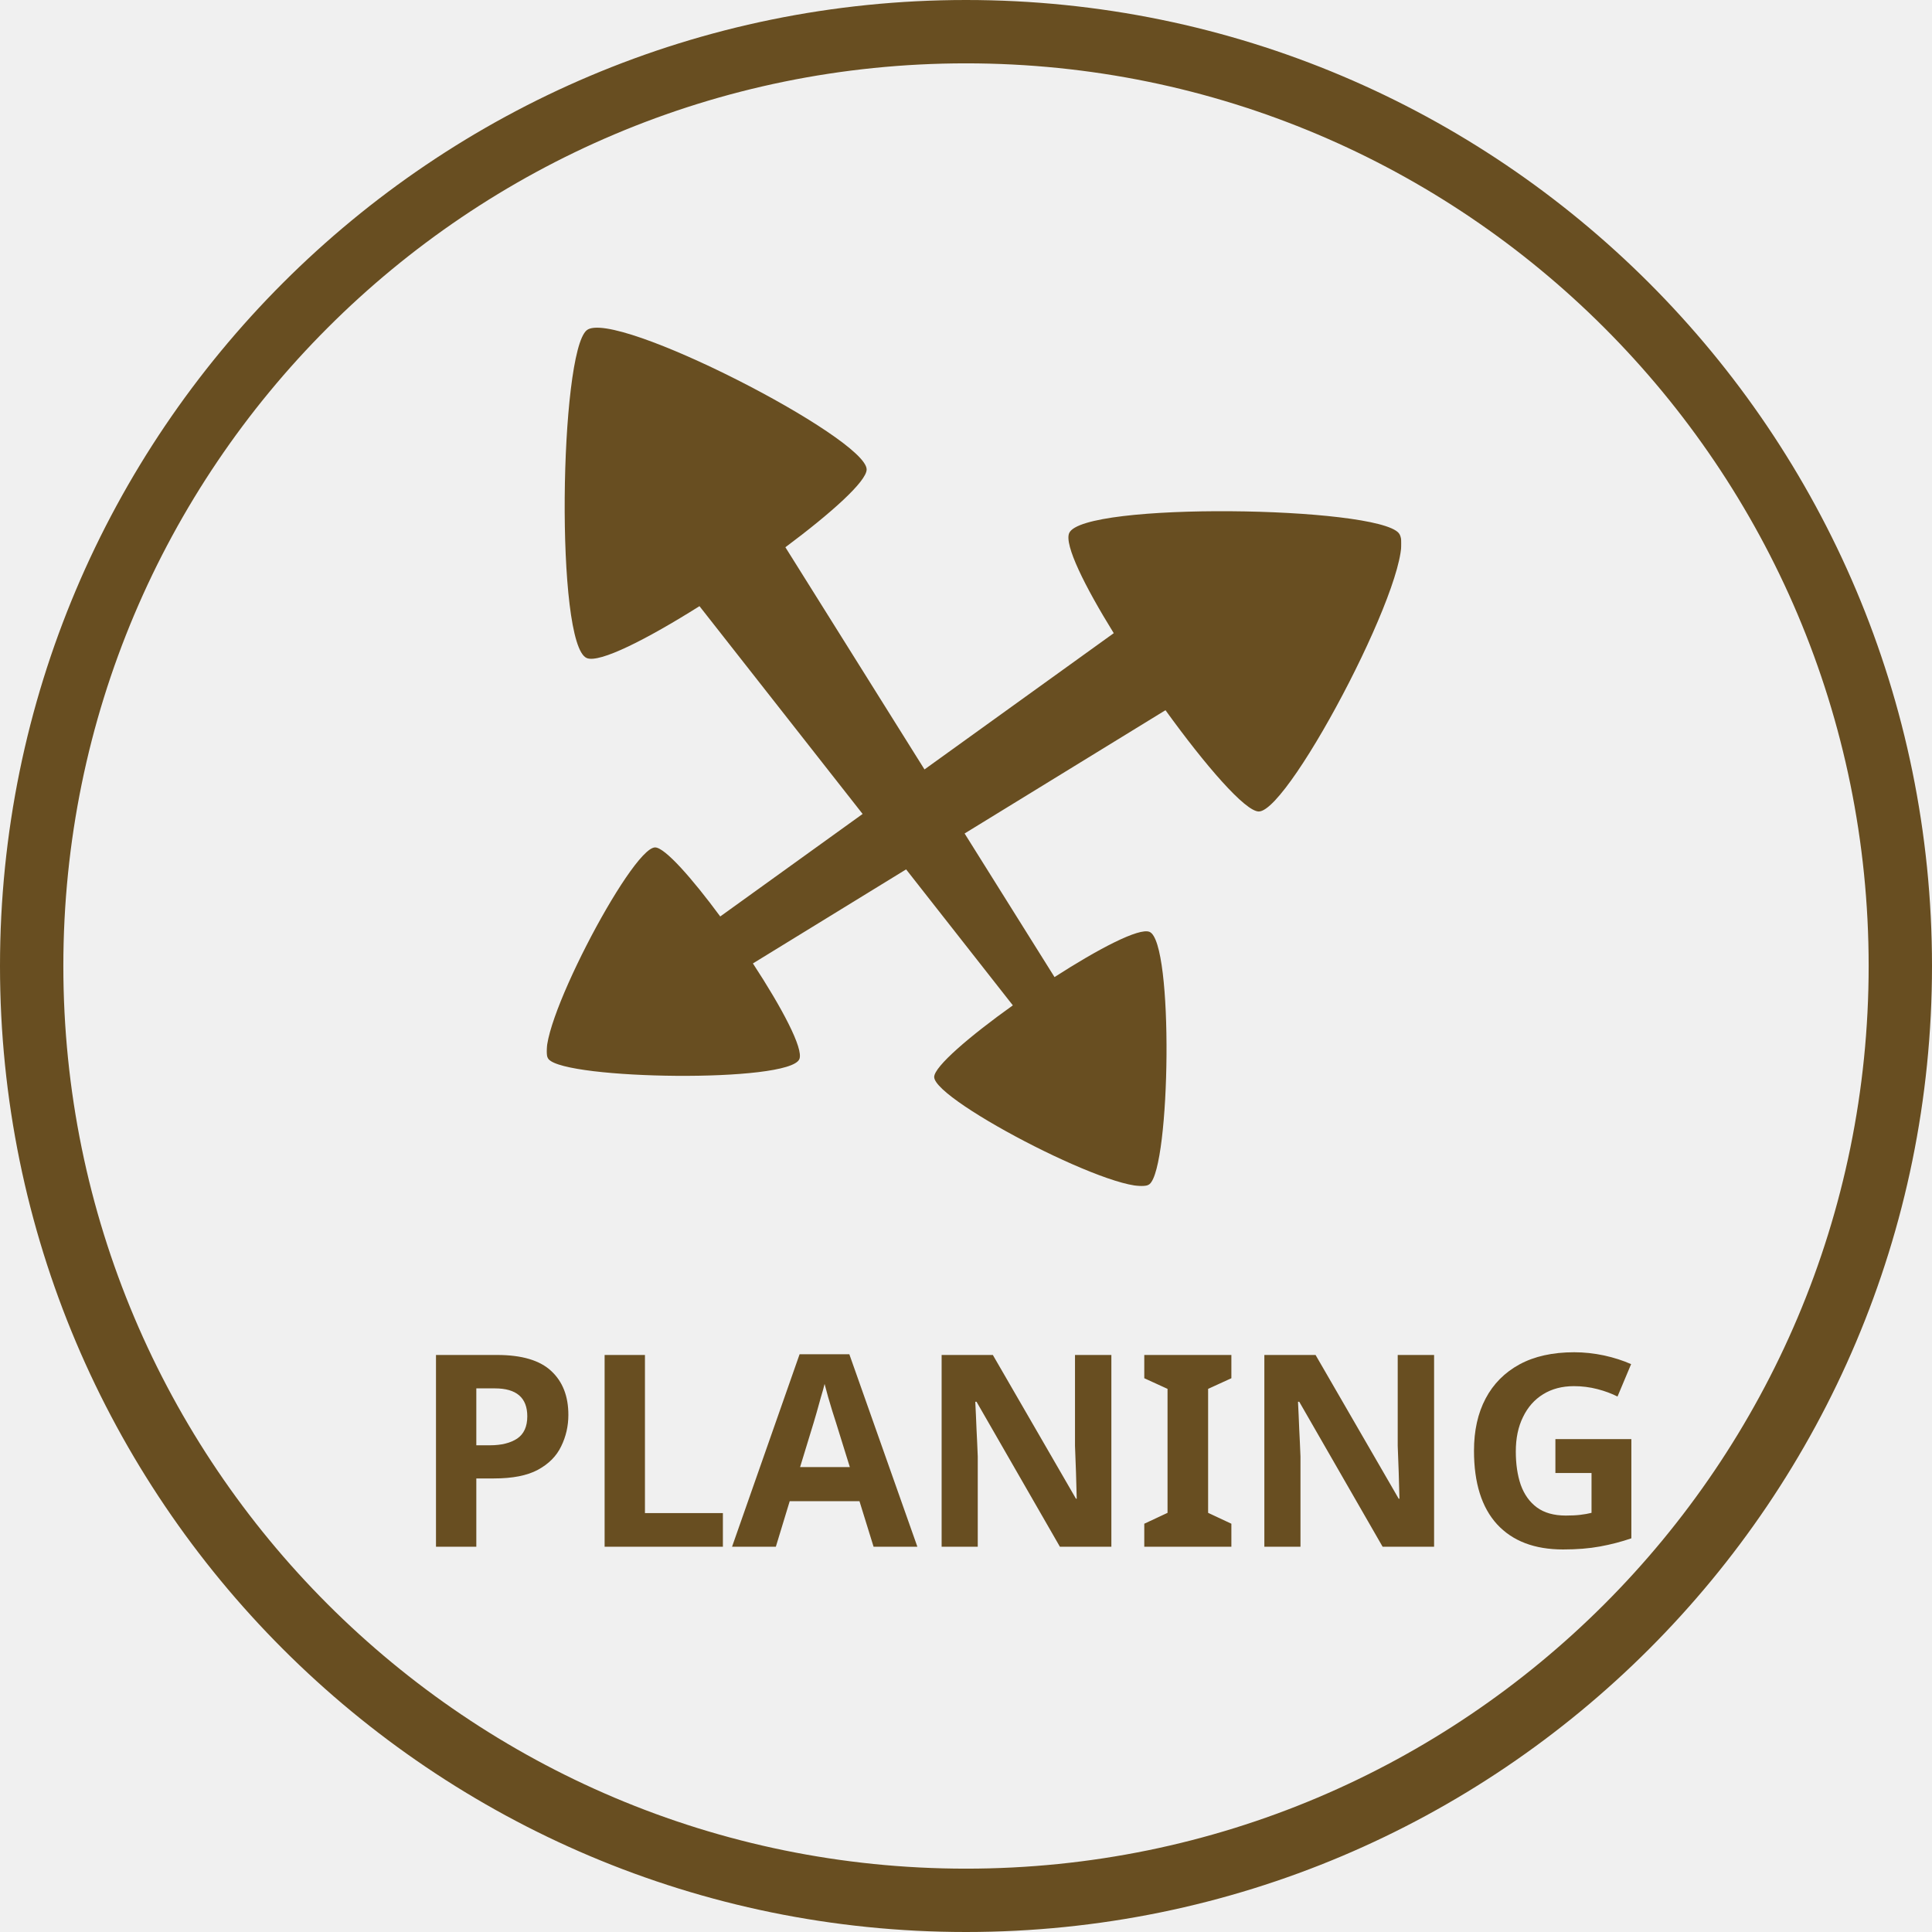
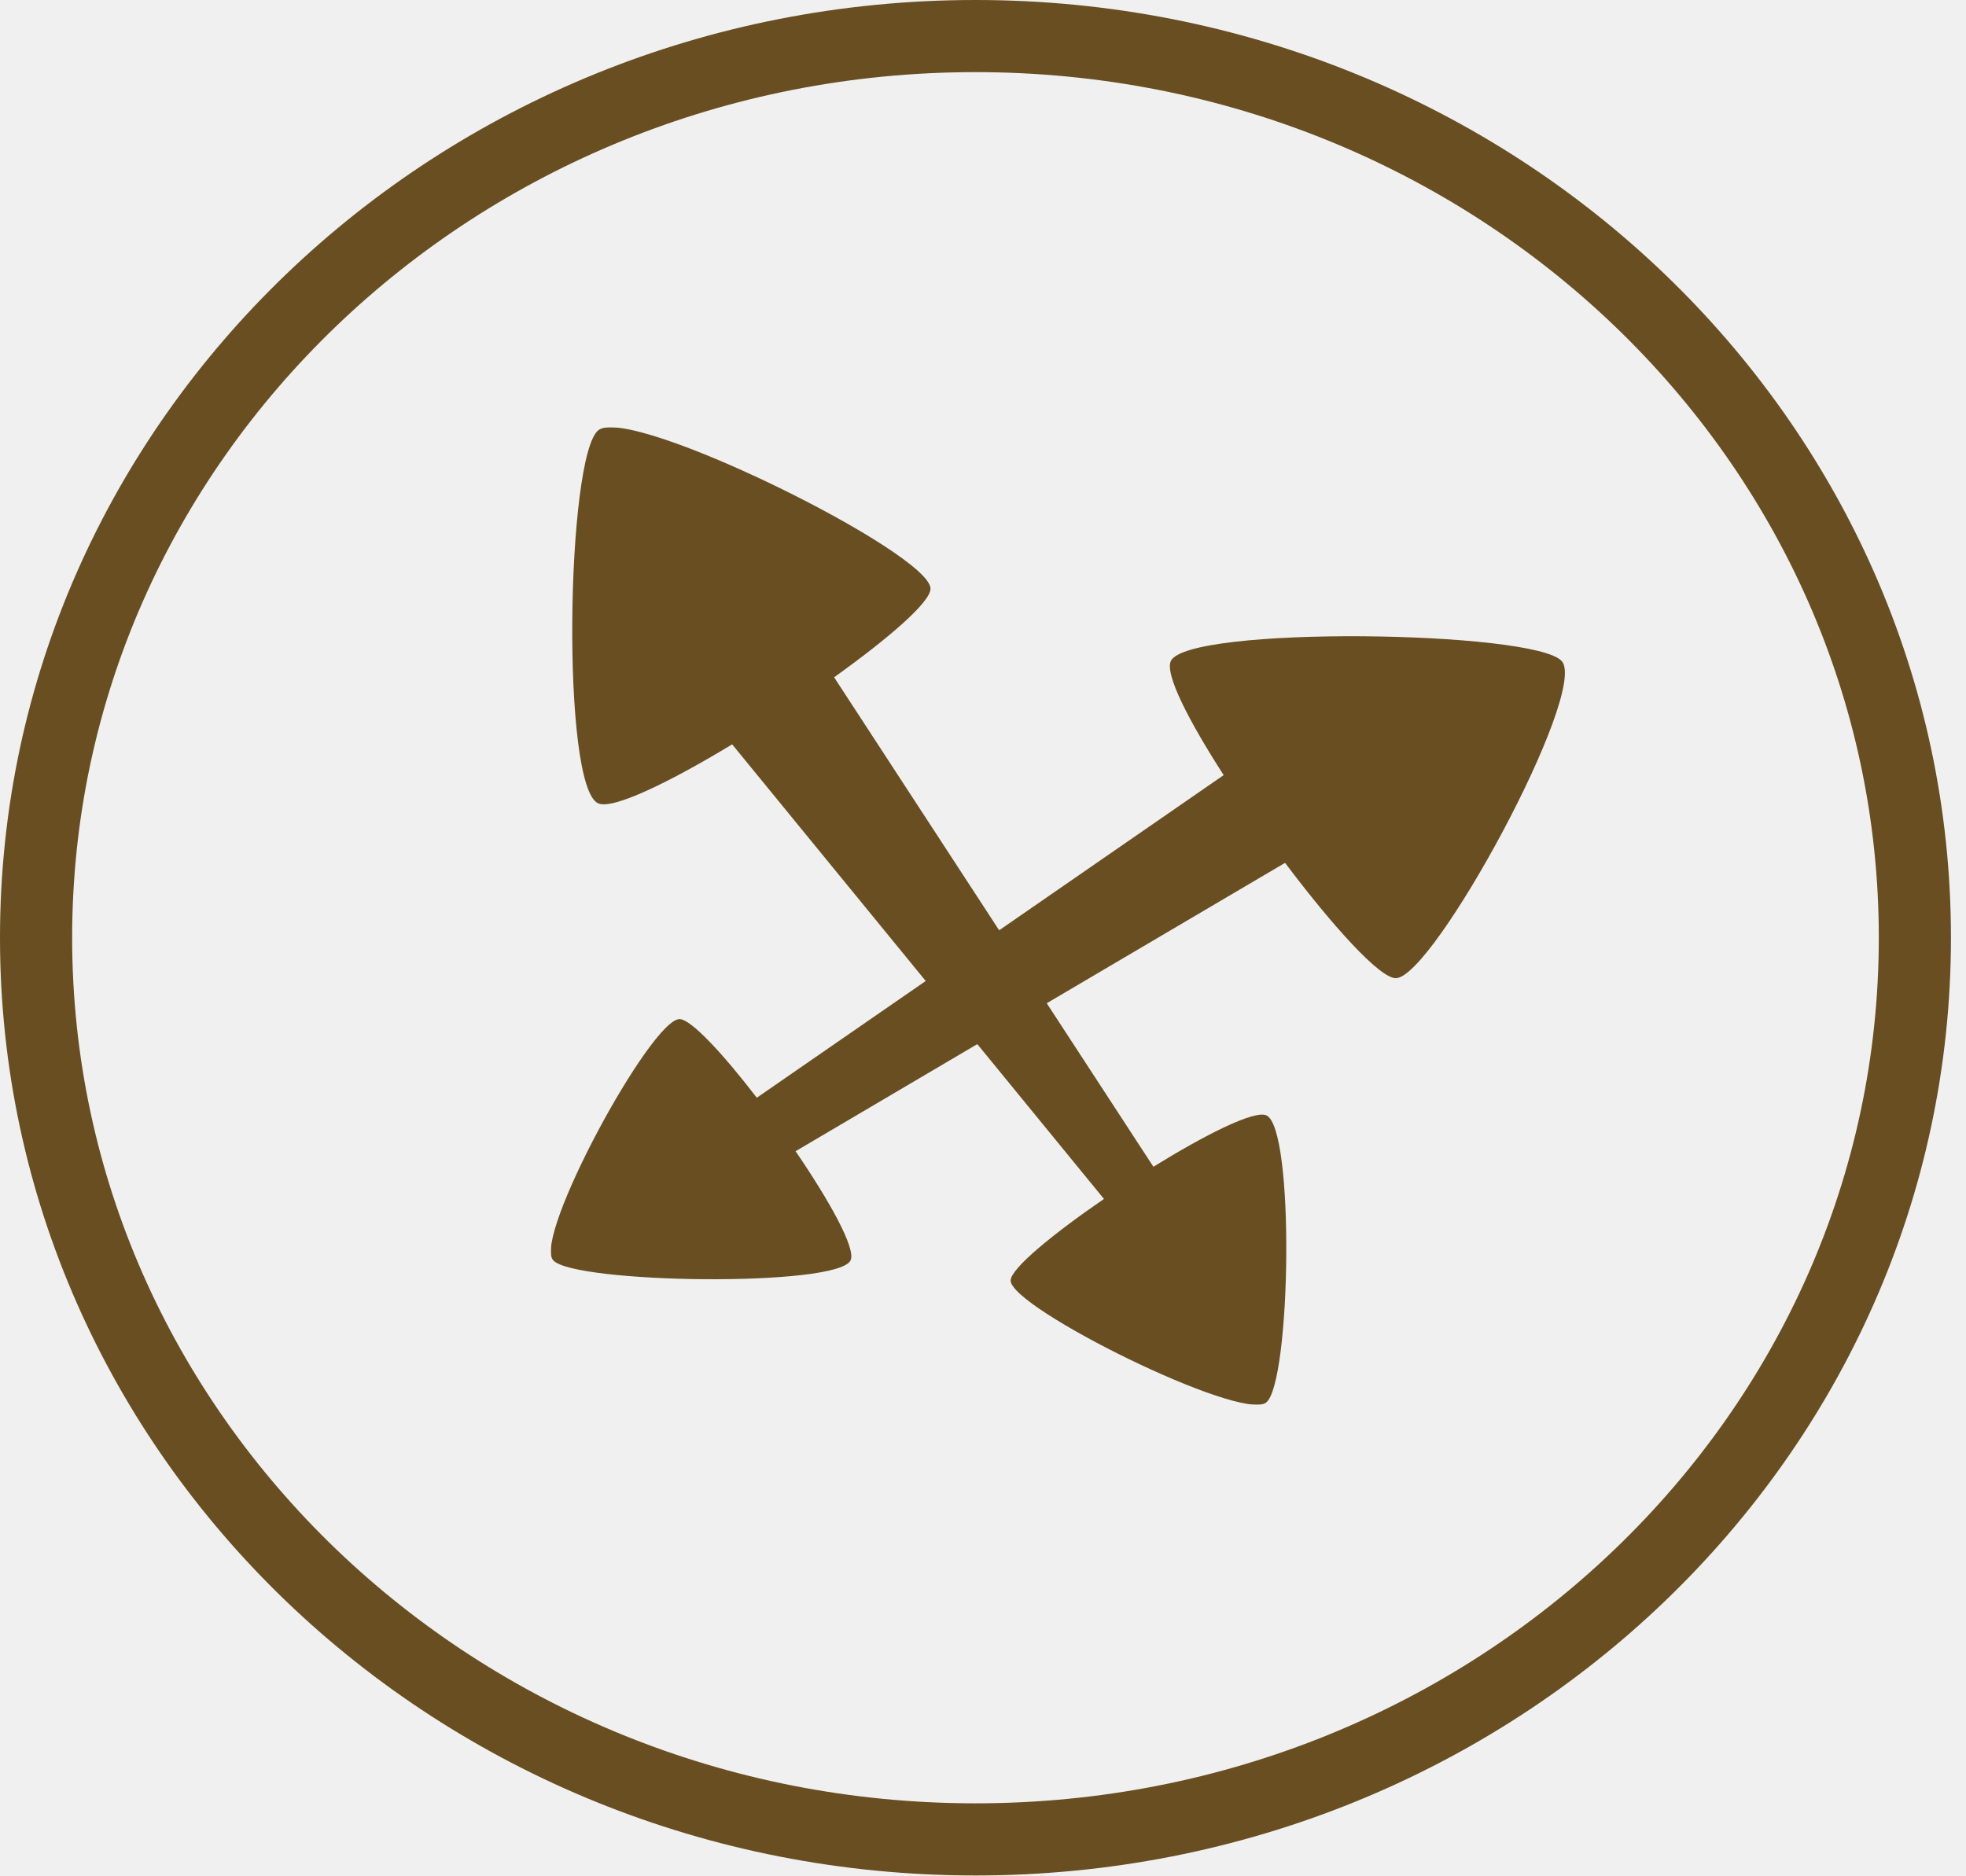
- <svg xmlns="http://www.w3.org/2000/svg" xmlns:xlink="http://www.w3.org/1999/xlink" width="122px" height="122px" viewBox="0 0 122 122" version="1.1">
+ <svg xmlns="http://www.w3.org/2000/svg" xmlns:xlink="http://www.w3.org/1999/xlink" width="109px" height="104px" viewBox="0 0 109 104" version="1.1">
  <defs>
-     <path id="path-1" d="M0,0.692 L53.975,0.692 L53.975,54.898 L0,54.898" />
+     <path id="path-1" d="M0,0.692 L56.224,0.692 L56.224,54.898 L0,54.898" />
  </defs>
  <g id="desktop" stroke="none" stroke-width="1" fill="none" fill-rule="evenodd">
-     <g id="Desktop-Portrait" transform="translate(-279, -1213)">
-       <g id="phone_nav" transform="translate(114, 1209)">
-         <g id="planning_section" transform="translate(167, 6)">
-           <text id="planing" font-family="SF Compact Display" font-size="16.956" font-style="condensed" font-weight="633" fill="#684E21">
-             <tspan x="24" y="95.673">PLANING</tspan>
-           </text>
-           <g id="planning_icon" transform="translate(32.51695, 18)">
+     <g id="Desktop-Portrait" transform="translate(-287, -1208)">
+       <g id="phone_nav" transform="translate(123, 1209)">
+         <g id="planning_section" transform="translate(166, 1)">
+           <g id="planning_icon" transform="translate(28.53849, 21)">
            <mask id="mask-2" fill="white">
              <use xlink:href="#path-1" />
            </mask>
            <g id="Clip-2" />
-             <path d="M53.811,13.664 C52.386,11.964 33.853,11.681 32.998,13.664 C32.682,14.401 33.968,17.001 35.813,19.983 L23.862,28.587 L15.078,14.557 C17.97,12.401 20.209,10.395 20.209,9.645 C20.209,7.661 4.243,-0.561 2.532,0.855 C0.822,2.273 0.538,20.702 2.532,21.553 C3.335,21.895 6.341,20.362 9.653,18.277 L19.955,31.399 L10.964,37.872 C9.181,35.456 7.464,33.512 6.851,33.512 C5.331,33.512 -0.958,45.591 0.124,46.883 C1.209,48.179 15.308,48.394 15.959,46.883 C16.243,46.226 14.833,43.594 13.027,40.838 L22.701,34.899 L29.441,43.485 C26.744,45.411 24.474,47.347 24.474,48.008 C24.474,49.537 36.759,55.862 38.075,54.773 C39.392,53.681 39.61,39.501 38.075,38.846 C37.416,38.564 34.822,39.93 32.073,41.7 L26.395,32.632 L39.08,24.847 C41.589,28.322 44.11,31.243 44.972,31.243 C46.967,31.243 55.237,15.367 53.811,13.664" id="Fill-1" fill="#684E21" mask="url(#mask-2)" />
+             <path d="M56.053,13.664 C54.568,11.964 35.263,11.681 34.372,13.664 C34.044,14.401 35.384,17.001 37.305,19.983 L24.857,28.587 L15.706,14.557 C18.719,12.401 21.051,10.395 21.051,9.645 C21.051,7.661 4.419,-0.561 2.638,0.855 C0.856,2.273 0.56,20.702 2.638,21.553 C3.474,21.895 6.605,20.362 10.055,18.277 L20.786,31.399 L11.421,37.872 C9.563,35.456 7.775,33.512 7.136,33.512 C5.553,33.512 -0.998,45.591 0.129,46.883 C1.259,48.179 15.946,48.394 16.623,46.883 C16.92,46.226 15.451,43.594 13.57,40.838 L23.646,34.899 L30.668,43.485 C27.859,45.411 25.494,47.347 25.494,48.008 C25.494,49.537 38.29,55.862 39.662,54.773 C41.033,53.681 41.261,39.501 39.662,38.846 C38.975,38.564 36.273,39.93 33.409,41.7 L27.495,32.632 L40.709,24.847 C43.322,28.322 45.948,31.243 46.846,31.243 C48.924,31.243 57.539,15.367 56.053,13.664" id="Fill-1" fill="#684E21" mask="url(#mask-2)" />
          </g>
-           <circle id="Oval-1-Copy" stroke="#684E21" stroke-width="4" cx="59" cy="59" r="59" />
+           <ellipse id="Oval-1-Copy" stroke="#684E21" stroke-width="4" cx="52.083" cy="50" rx="52.083" ry="50" />
        </g>
      </g>
    </g>
  </g>
</svg>
